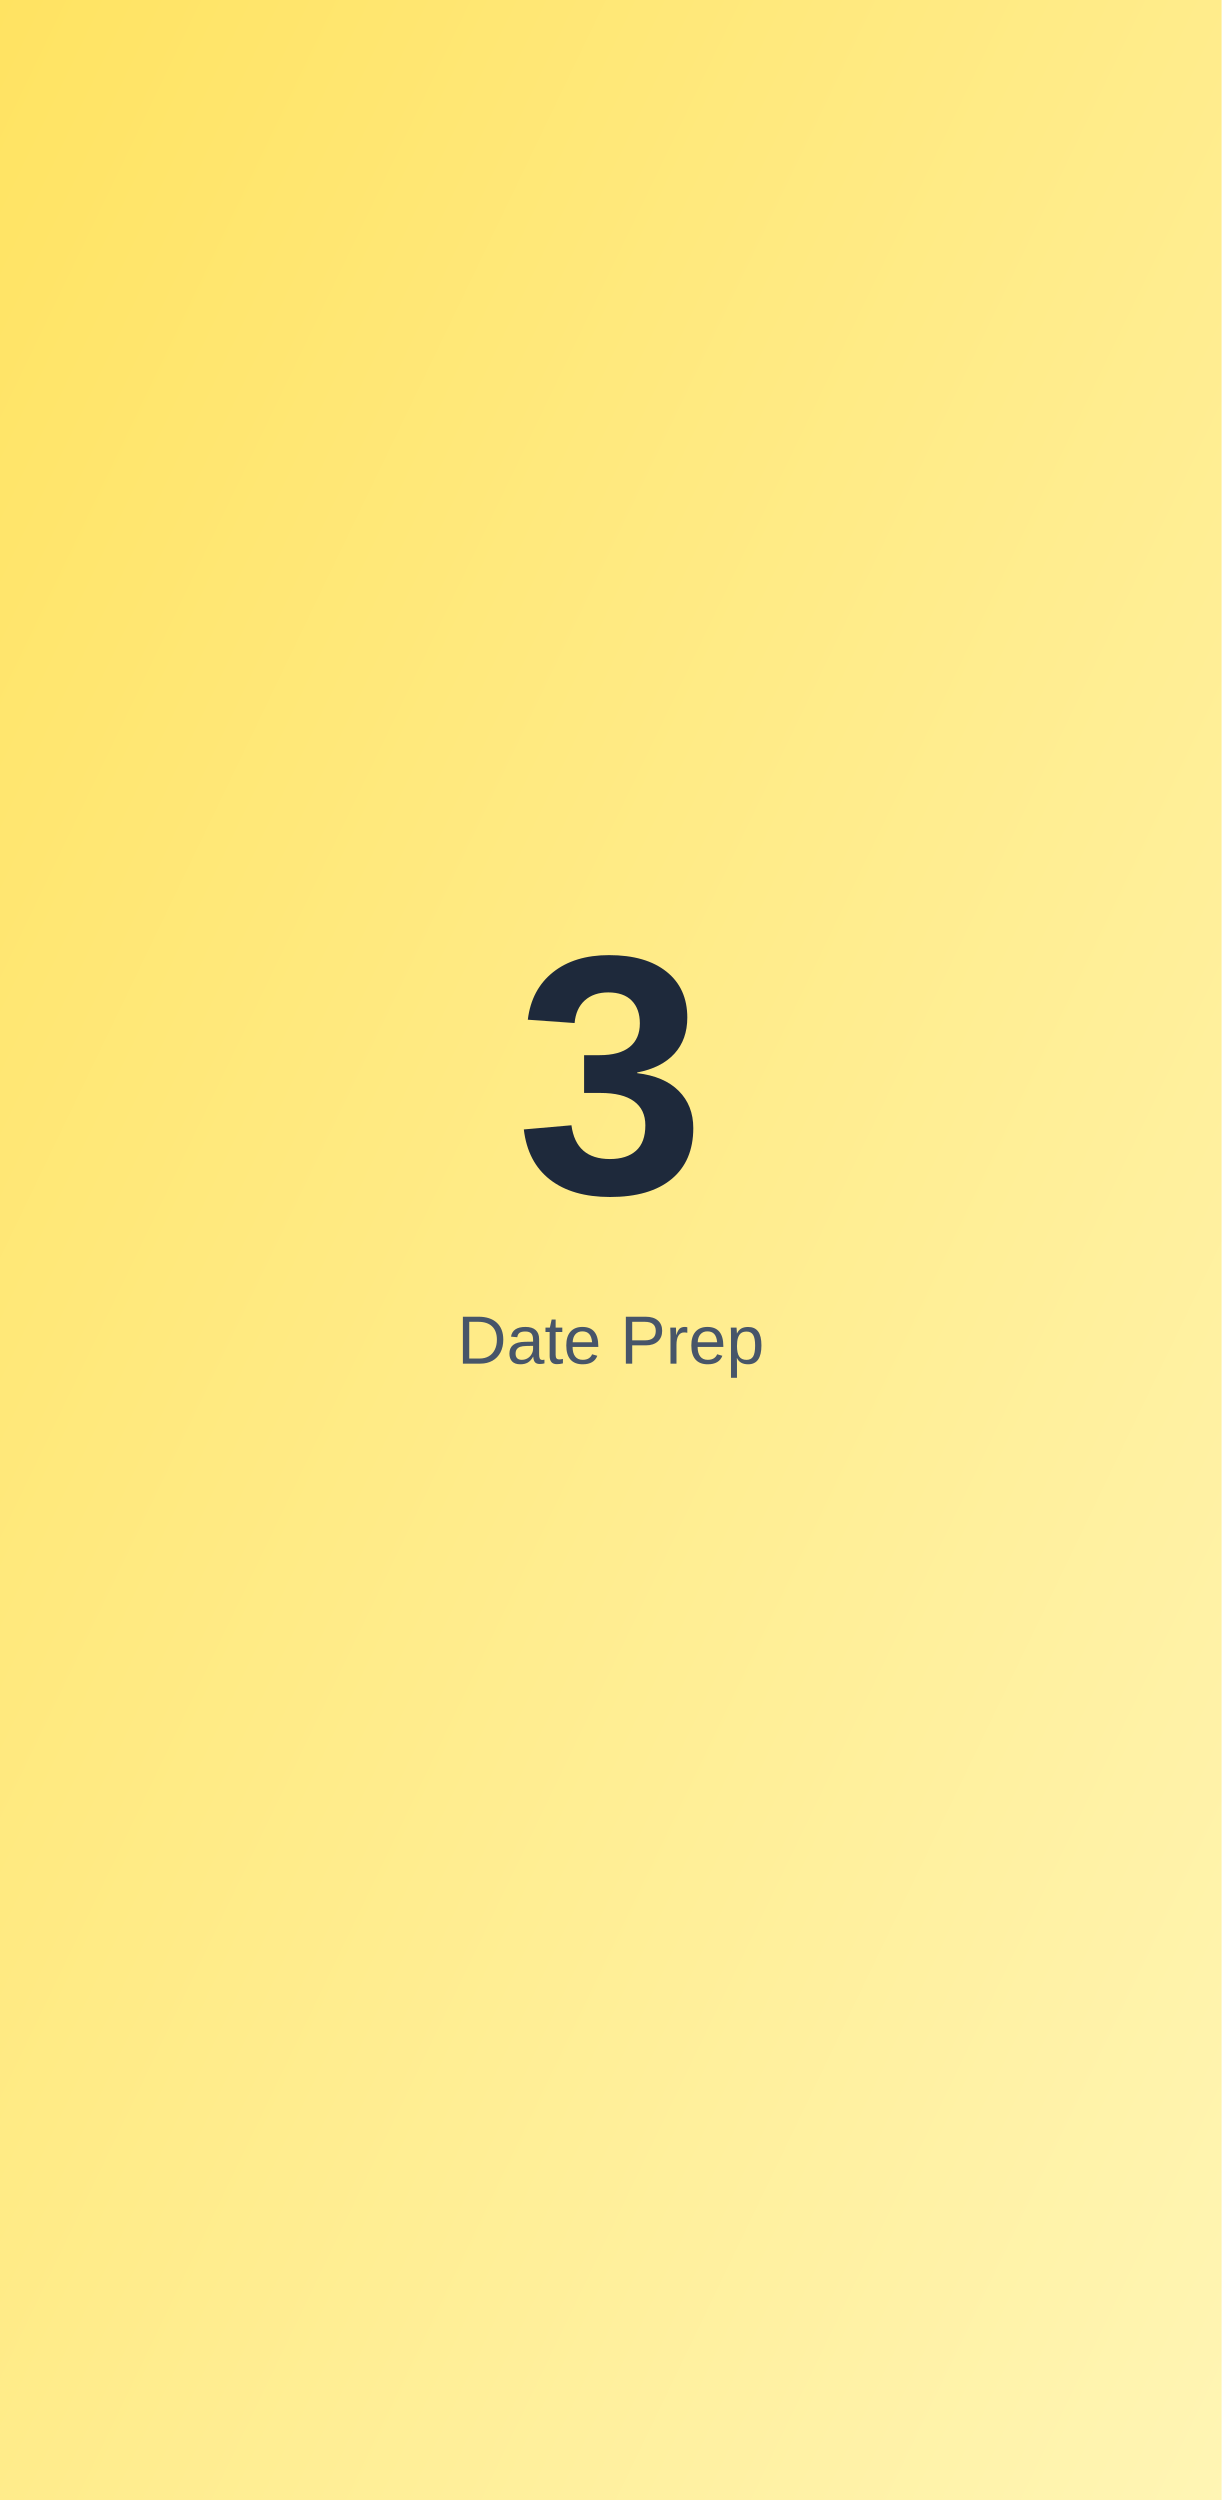
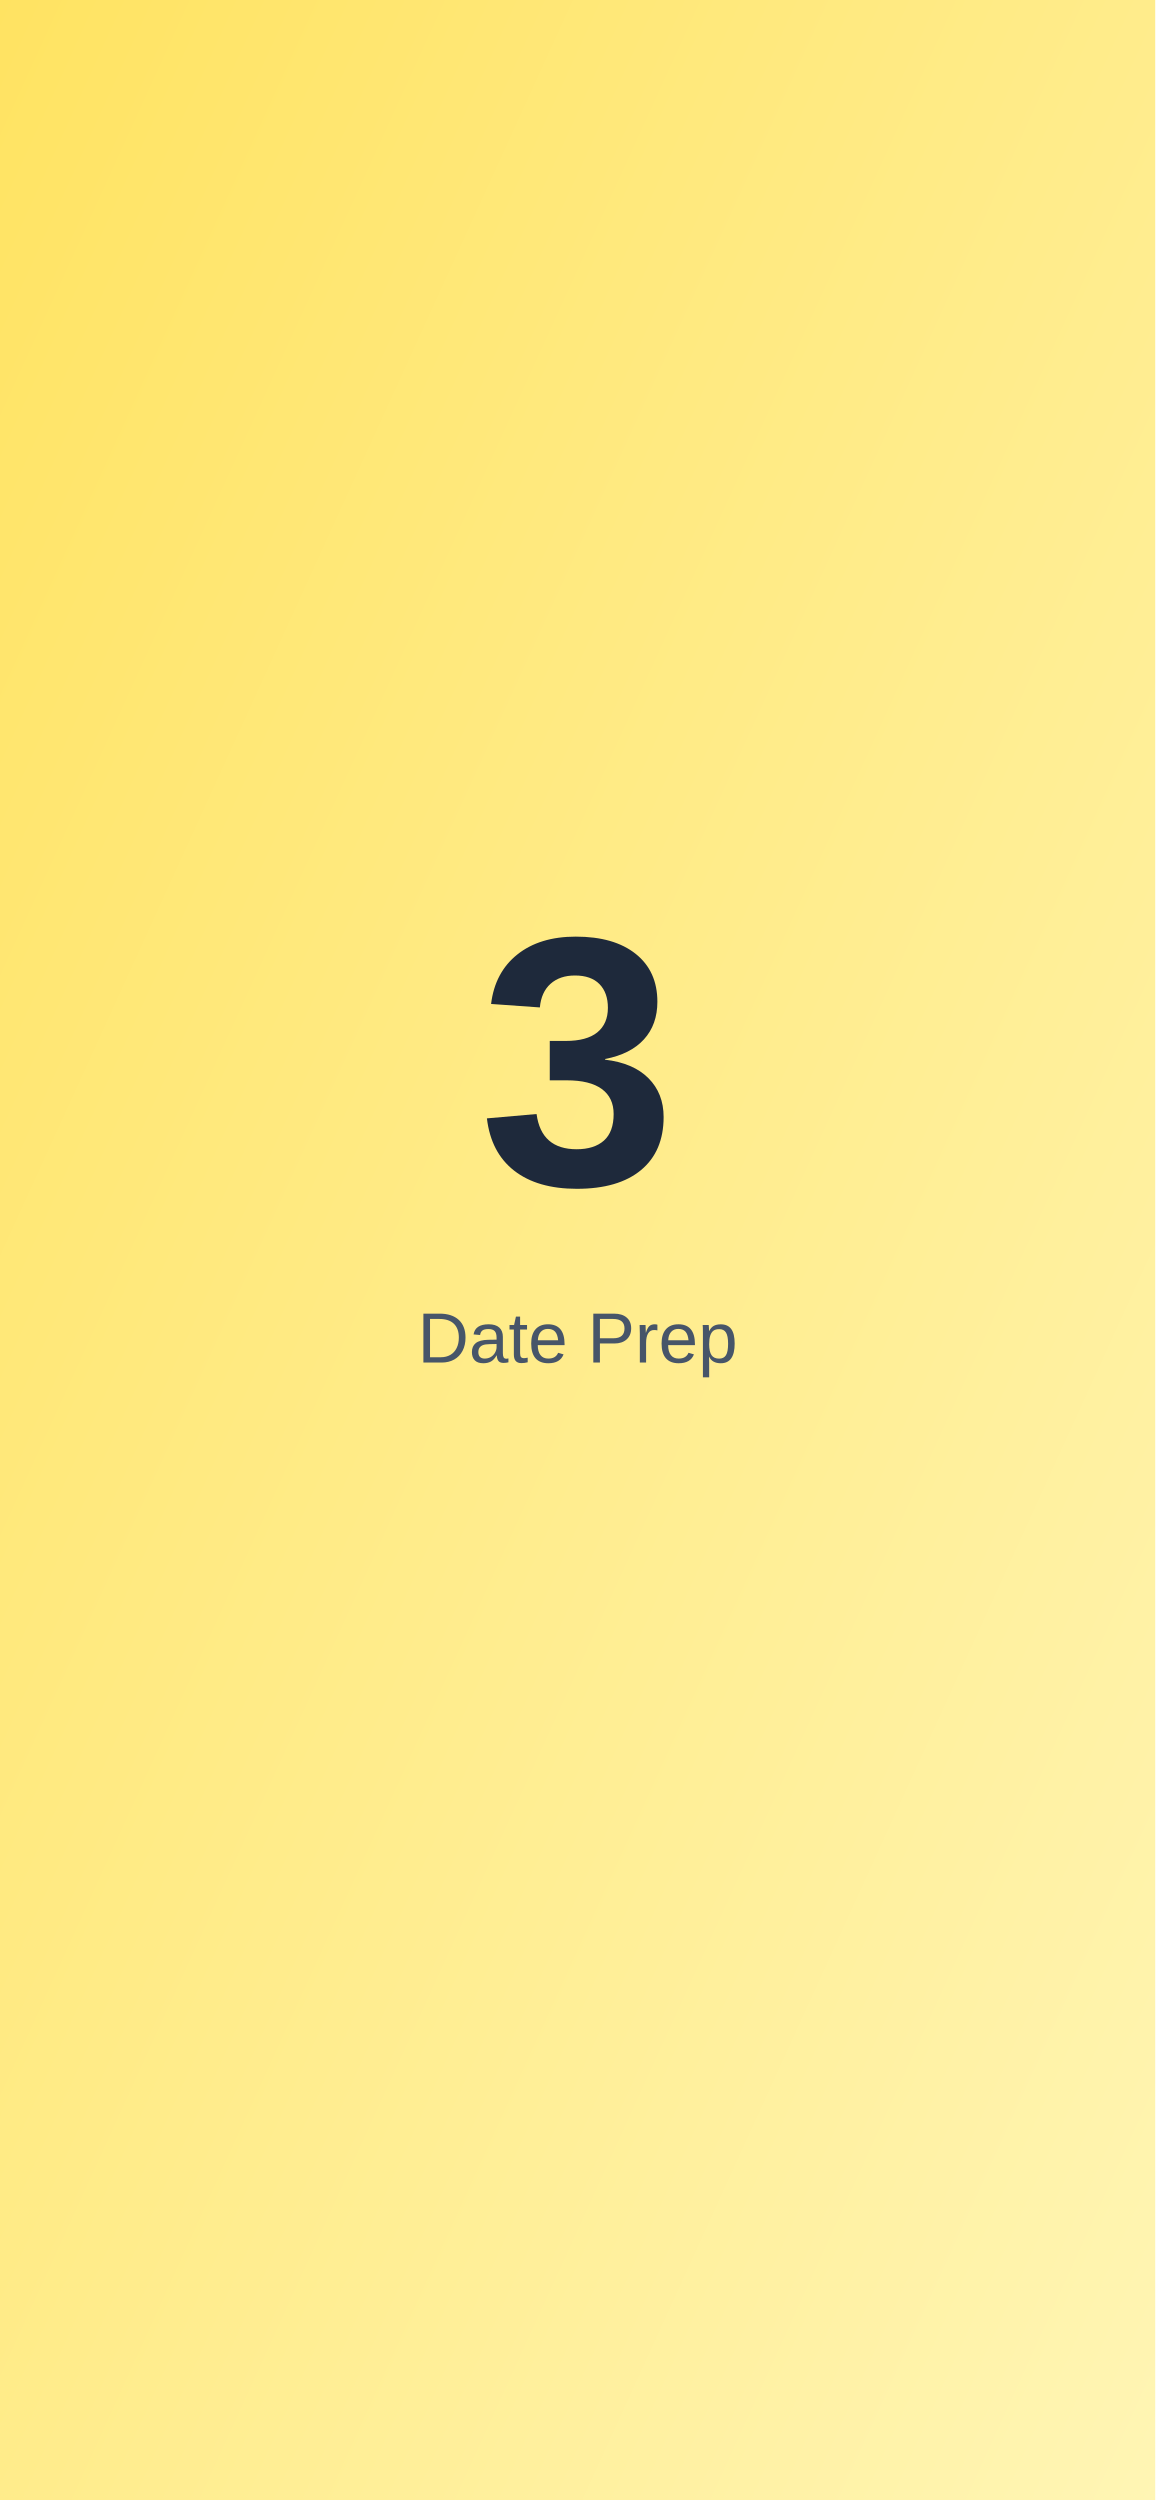
- <svg xmlns="http://www.w3.org/2000/svg" width="430" height="880">
+ <svg xmlns="http://www.w3.org/2000/svg" width="390" height="844">
  <defs>
    <linearGradient id="grad3" x1="0%" y1="0%" x2="100%" y2="100%">
      <stop offset="0%" style="stop-color:#ffe362;stop-opacity:1" />
      <stop offset="100%" style="stop-color:#fff5b4;stop-opacity:1" />
    </linearGradient>
  </defs>
-   <rect width="430" height="880" fill="url(#grad3)" />
-   <text x="215" y="420" font-family="Arial, sans-serif" font-size="120" font-weight="bold" fill="#1e293b" text-anchor="middle">3</text>
-   <text x="215" y="480" font-family="Arial, sans-serif" font-size="24" fill="#475569" text-anchor="middle">Date Prep</text>
+   <rect width="390" height="844" fill="url(#grad3)" />
+   <text x="195" y="400" font-family="Poppins, Arial, sans-serif" font-size="120" font-weight="bold" fill="#1e293b" text-anchor="middle">3</text>
+   <text x="195" y="460" font-family="Poppins, Arial, sans-serif" font-size="24" fill="#475569" text-anchor="middle">Date Prep</text>
</svg>
